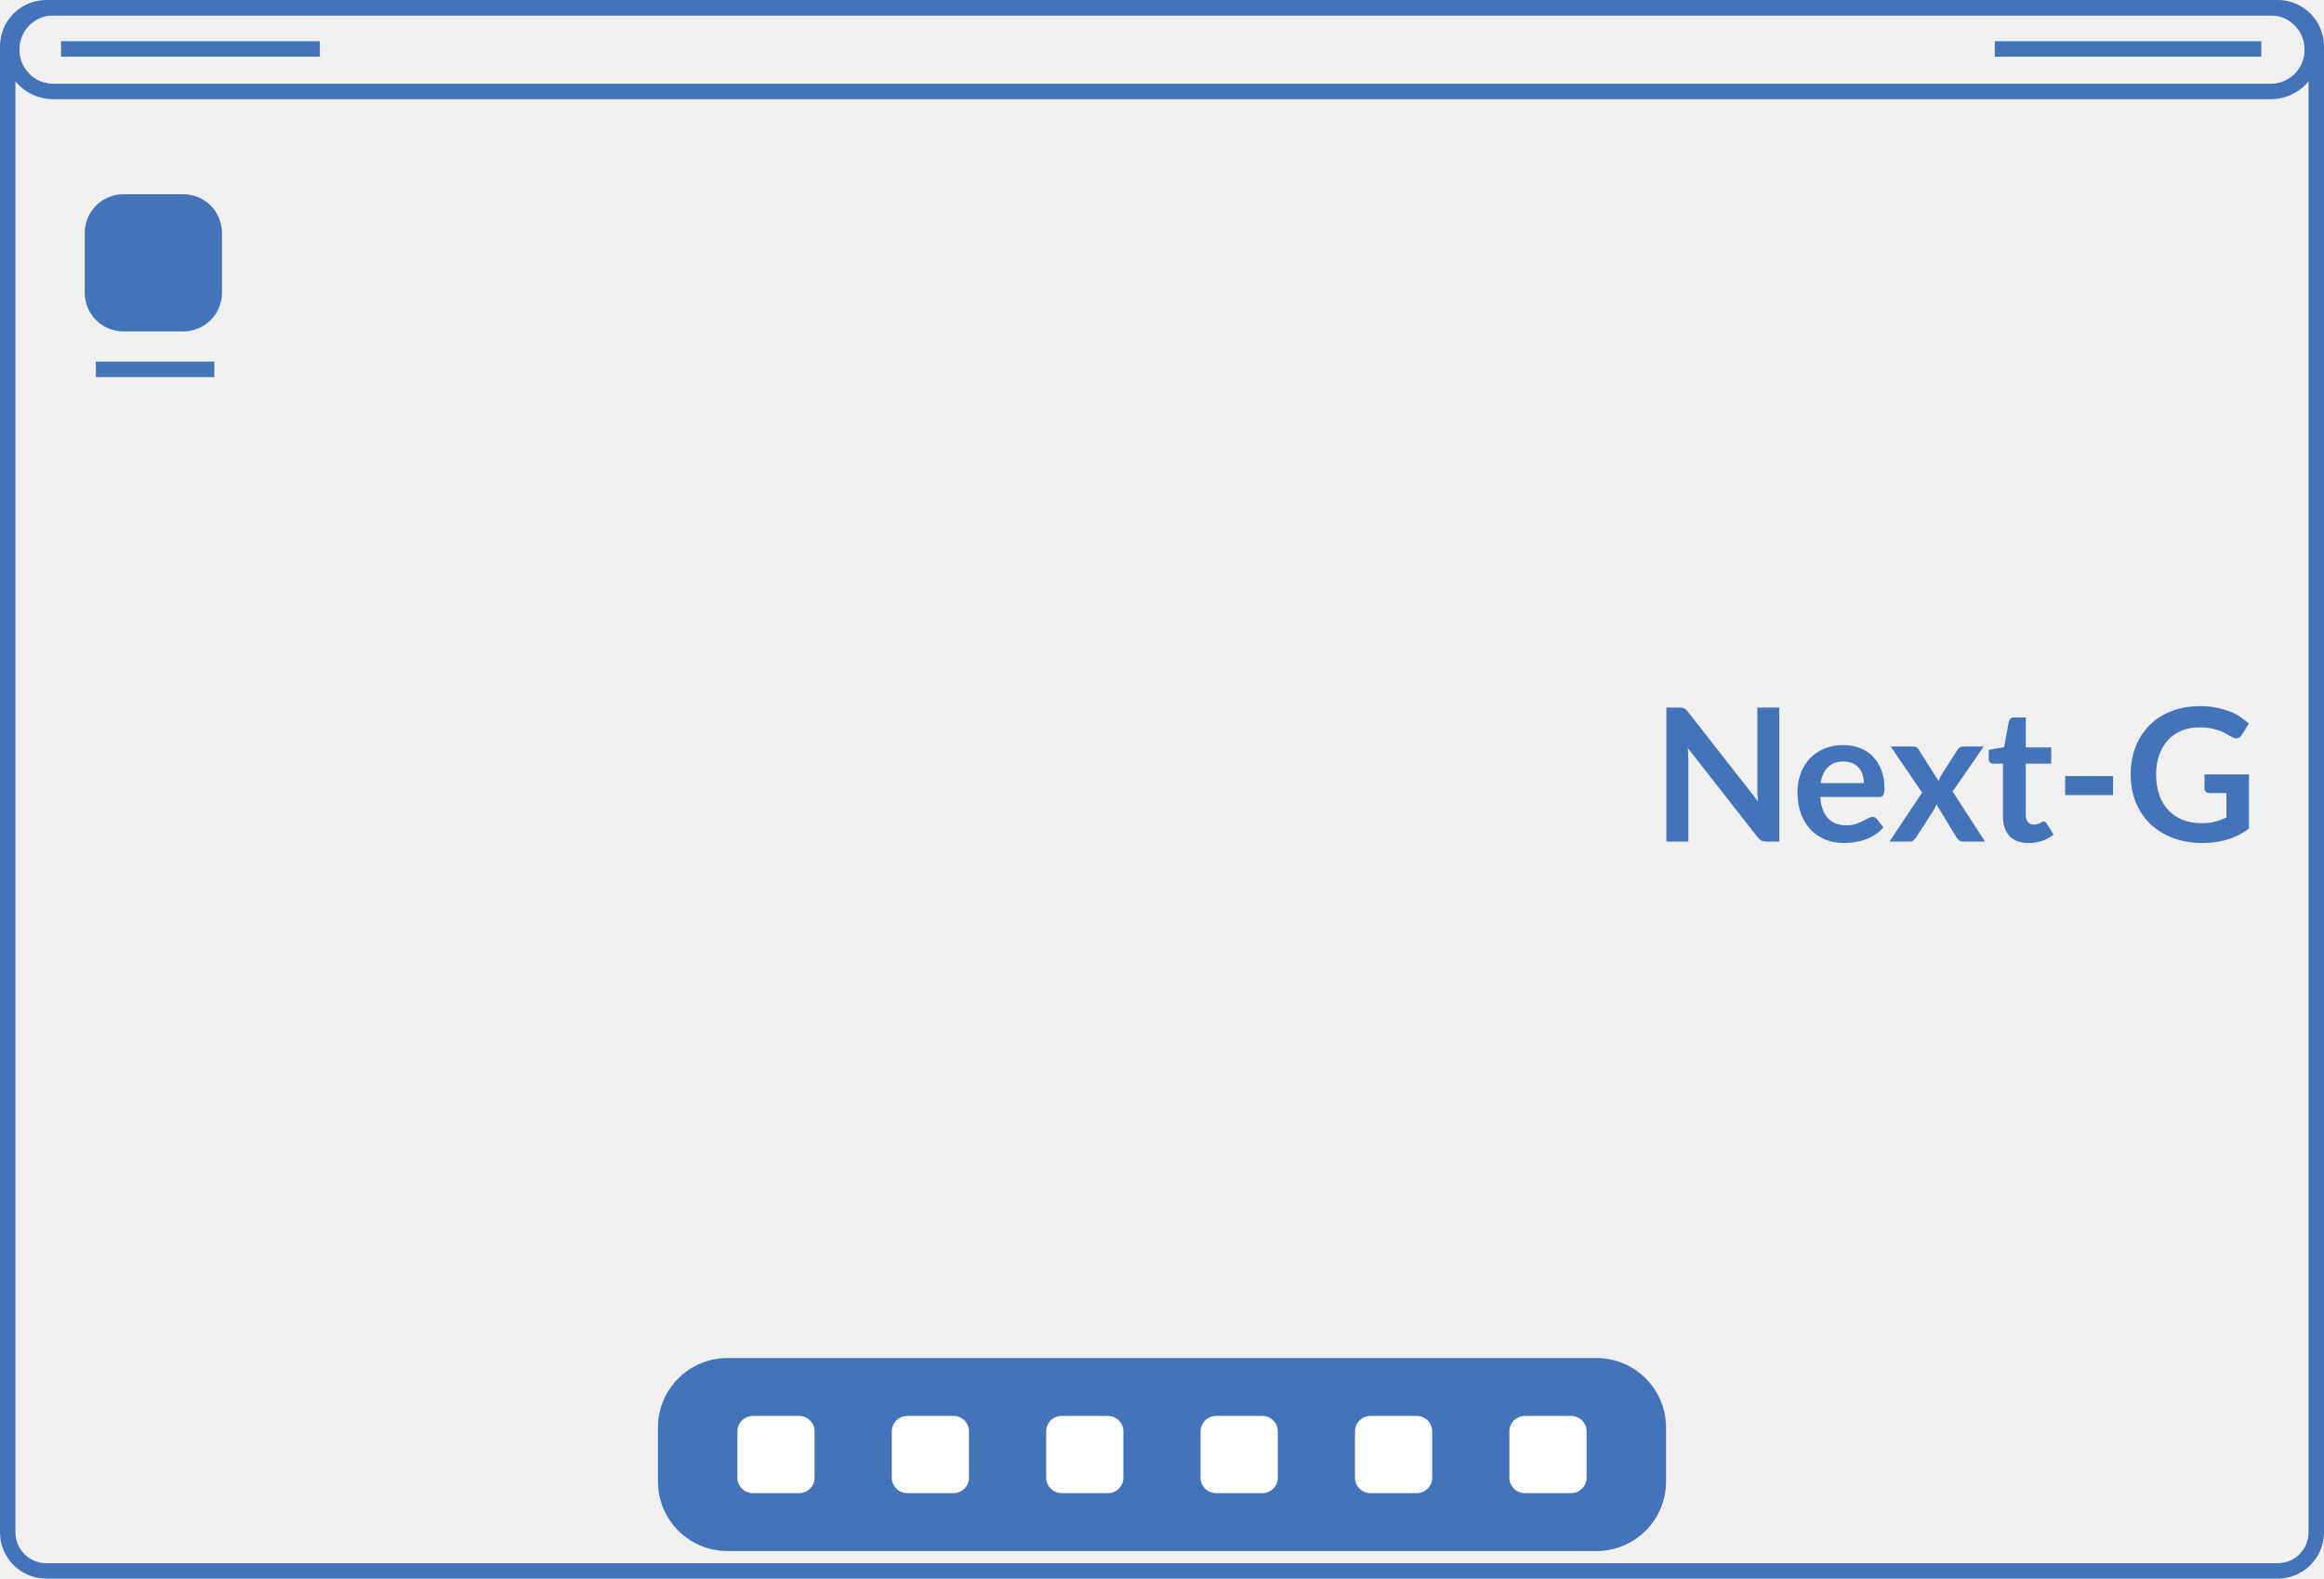
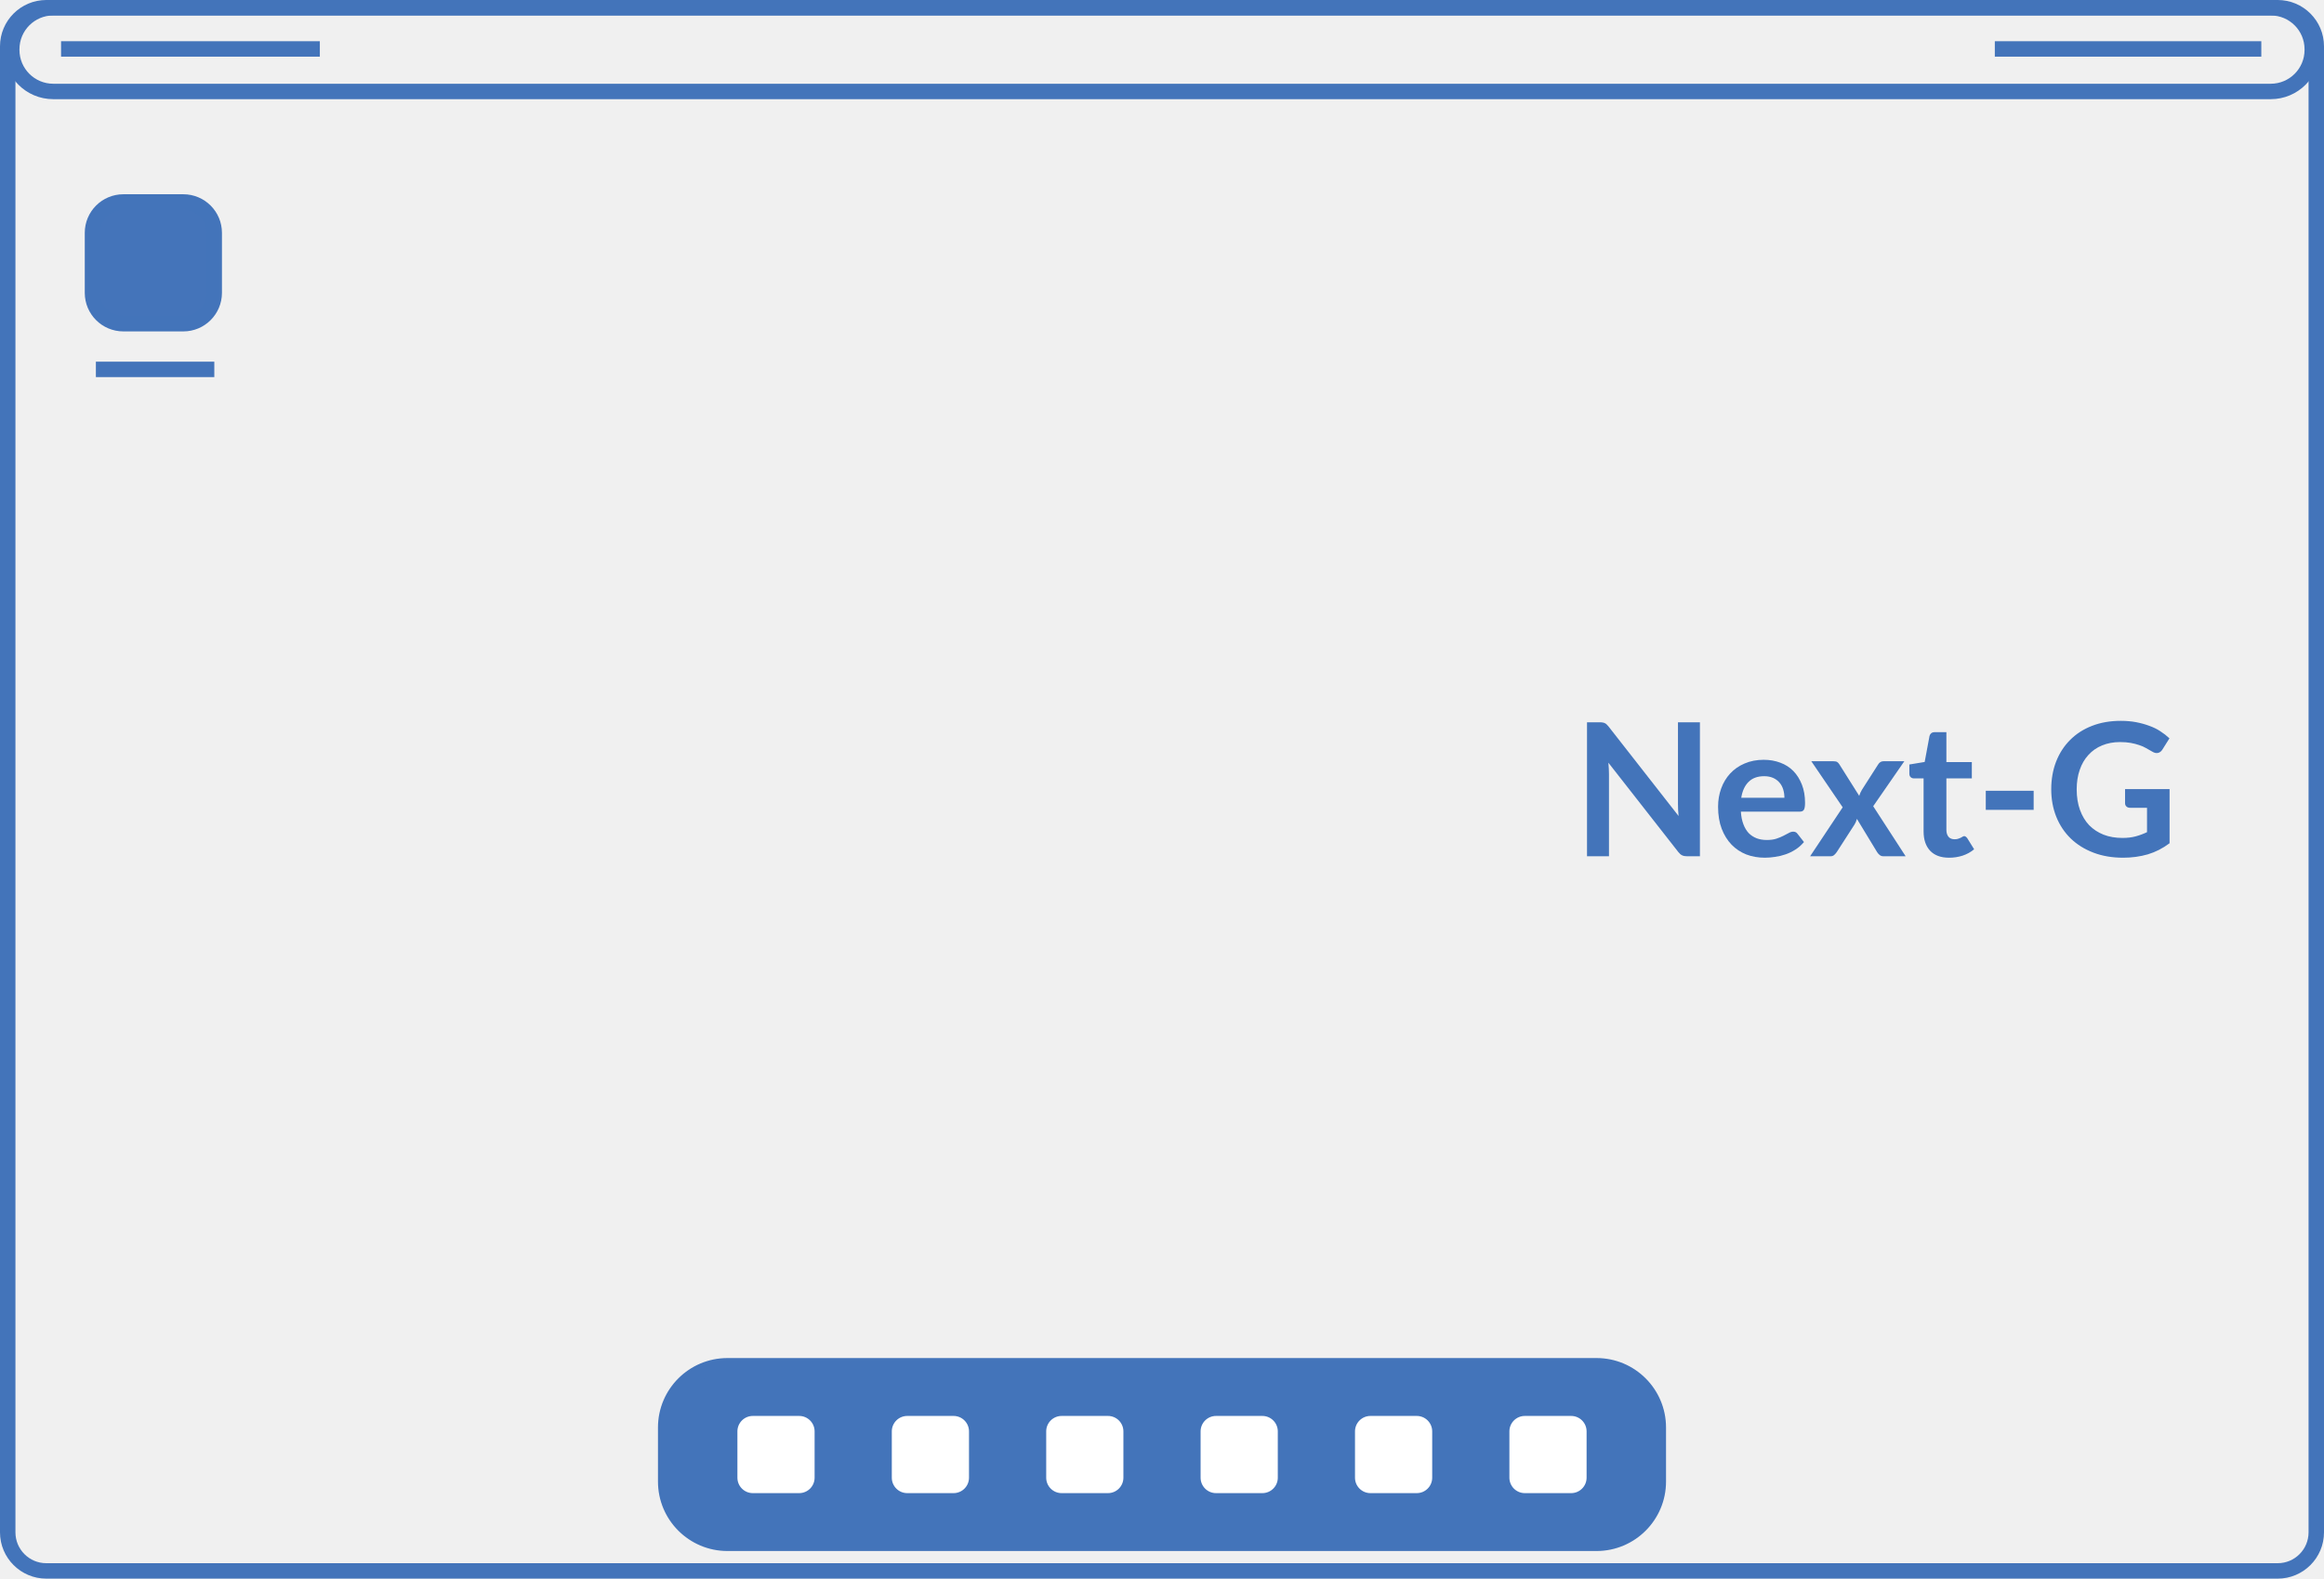
- <svg xmlns="http://www.w3.org/2000/svg" id="Layer_1" data-name="Layer 1" viewBox="0 0 301.04 204.54" version="1.1">
+ <svg xmlns="http://www.w3.org/2000/svg" id="Layer_1" data-name="Layer 1" version="1.1" viewBox="0 0 301.04 204.54" width="602.08" height="409.08">
  <defs id="defs2093">
-     <style id="style2091">.cls-1,.cls-4{fill:#4374ba;}.cls-2{fill:#fff;}.cls-3{fill:none;}.cls-3,.cls-7{stroke:#4374ba;stroke-miterlimit:10;stroke-width:2px;}.cls-4{font-size:24px;font-family:Lato-Bold, Lato;font-weight:700;letter-spacing:-0.02em;}.cls-5{letter-spacing:-0.01em;}.cls-6{letter-spacing:0em;}.cls-7{fill:#4474ba;}</style>
+     <style id="style2091">.cls-2{fill:#fff}.cls-3{fill:none;stroke:#4374ba;stroke-miterlimit:10;stroke-width:2px}</style>
  </defs>
-   <g id="g3142" transform="translate(396.6216,-260.2037)">
+   <g id="g3142" transform="translate(396.622,-260.204)">
    <g id="g2979">
-       <rect class="cls-1" x="-310.392" y="437.164" width="128.58" height="23" rx="8" id="rect2095" style="fill:#4374ba;stroke:#4374ba;stroke-width:2px;stroke-miterlimit:10" />
-       <rect class="cls-2" x="-201.102" y="443.664" width="10" height="10" rx="2" id="rect2097" style="font-weight:700;font-size:24px;font-family:Lato-Bold, Lato;fill:#ffffff;stroke:none;stroke-width:2px;stroke-miterlimit:10" />
-       <rect class="cls-2" x="-221.102" y="443.664" width="10" height="10" rx="2" id="rect2099" style="font-weight:700;font-size:24px;font-family:Lato-Bold, Lato;fill:#ffffff;stroke:none;stroke-width:2px;stroke-miterlimit:10" />
-       <rect class="cls-2" x="-241.102" y="443.664" width="10" height="10" rx="2" id="rect2101" style="font-weight:700;font-size:24px;font-family:Lato-Bold, Lato;fill:#ffffff;stroke:none;stroke-width:2px;stroke-miterlimit:10" />
-       <rect class="cls-2" x="-261.102" y="443.664" width="10" height="10" rx="2" id="rect2103" style="font-weight:700;font-size:24px;font-family:Lato-Bold, Lato;fill:#ffffff;stroke:none;stroke-width:2px;stroke-miterlimit:10" />
-       <rect class="cls-2" x="-281.102" y="443.664" width="10" height="10" rx="2" id="rect2105" style="font-weight:700;font-size:24px;font-family:Lato-Bold, Lato;fill:#ffffff;stroke:none;stroke-width:2px;stroke-miterlimit:10" />
-       <rect class="cls-2" x="-301.102" y="443.664" width="10" height="10" rx="2" id="rect2107" style="font-weight:700;font-size:24px;font-family:Lato-Bold, Lato;fill:#ffffff;stroke:none;stroke-width:2px;stroke-miterlimit:10" />
-       <rect class="cls-3" x="-395.622" y="261.204" width="299.04" height="202.54" rx="5" id="rect2109" style="letter-spacing:-0.03em;fill:none;stroke:#4374ba;stroke-width:2px;stroke-miterlimit:10" />
-       <rect class="cls-3" x="-395.102" y="261.204" width="298" height="10.85" rx="5.38" id="rect2111" style="letter-spacing:-0.03em;fill:none;stroke:#4374ba;stroke-width:2px;stroke-miterlimit:10" />
-       <polygon class="cls-3" points="41.43,6.34 7.91,6.34 " id="polygon2113" style="letter-spacing:-0.03em;fill:none;stroke:#4374ba;stroke-width:2px;stroke-miterlimit:10" transform="translate(-396.6216,260.2037)" />
-       <polygon class="cls-3" points="292.92,6.34 258.4,6.34 " id="polygon2115" style="letter-spacing:-0.03em;fill:none;stroke:#4374ba;stroke-width:2px;stroke-miterlimit:10" transform="translate(-396.6216,260.2037)" />
-       <text class="cls-4" id="text2121" style="font-weight:700;font-size:24px;font-family:Lato-Bold, Lato;letter-spacing:-0.02em;fill:#4374ba;stroke:none;stroke-width:2px;stroke-miterlimit:10" x="-182.702" y="369.244">N<tspan class="cls-5" x="-164.582" y="369.244" id="tspan2117" style="stroke:none">e</tspan>
-         <tspan class="cls-6" x="-151.942" y="369.244" id="tspan2119" style="stroke:none">xt-G</tspan>
+       <rect id="rect2095" width="128.58" height="23" x="-310.392" y="437.164" rx="8" style="fill:#4374ba;stroke:#4374ba;stroke-width:2px;stroke-miterlimit:10" />
+       <rect id="rect2097" width="10" height="10" x="-201.102" y="443.664" class="cls-2" rx="2" style="font-weight:700;font-size:24px;font-family:Lato-Bold, Lato;fill:#ffffff;stroke:none;stroke-width:2px;stroke-miterlimit:10" />
+       <rect id="rect2099" width="10" height="10" x="-221.102" y="443.664" class="cls-2" rx="2" style="font-weight:700;font-size:24px;font-family:Lato-Bold, Lato;fill:#ffffff;stroke:none;stroke-width:2px;stroke-miterlimit:10" />
+       <rect id="rect2101" width="10" height="10" x="-241.102" y="443.664" class="cls-2" rx="2" style="font-weight:700;font-size:24px;font-family:Lato-Bold, Lato;fill:#ffffff;stroke:none;stroke-width:2px;stroke-miterlimit:10" />
+       <rect id="rect2103" width="10" height="10" x="-261.102" y="443.664" class="cls-2" rx="2" style="font-weight:700;font-size:24px;font-family:Lato-Bold, Lato;fill:#ffffff;stroke:none;stroke-width:2px;stroke-miterlimit:10" />
+       <rect id="rect2105" width="10" height="10" x="-281.102" y="443.664" class="cls-2" rx="2" style="font-weight:700;font-size:24px;font-family:Lato-Bold, Lato;fill:#ffffff;stroke:none;stroke-width:2px;stroke-miterlimit:10" />
+       <rect id="rect2107" width="10" height="10" x="-301.102" y="443.664" class="cls-2" rx="2" style="font-weight:700;font-size:24px;font-family:Lato-Bold, Lato;fill:#ffffff;stroke:none;stroke-width:2px;stroke-miterlimit:10" />
+       <rect id="rect2109" width="299.04" height="202.54" x="-395.622" y="261.204" class="cls-3" rx="5" style="letter-spacing:-0.03em;fill:none;stroke:#4374ba;stroke-width:2px;stroke-miterlimit:10" />
+       <rect id="rect2111" width="298" height="10.85" x="-395.102" y="261.204" class="cls-3" rx="5.38" style="letter-spacing:-0.03em;fill:none;stroke:#4374ba;stroke-width:2px;stroke-miterlimit:10" />
+       <path id="polygon2113" d="M 41.43,6.34 H 7.91 Z" class="cls-3" style="letter-spacing:-0.03em;fill:none;stroke:#4374ba;stroke-width:2px;stroke-miterlimit:10" transform="translate(-396.622,260.204)" />
+       <path id="polygon2115" d="M 292.92,6.34 H 258.4 Z" class="cls-3" style="letter-spacing:-0.03em;fill:none;stroke:#4374ba;stroke-width:2px;stroke-miterlimit:10" transform="translate(-396.622,260.204)" />
+       <text id="text2121" x="-192.986" y="371.15" style="font-weight:700;font-size:24px;font-family:Lato-Bold, Lato;letter-spacing:-0.02em;fill:#4374ba;stroke:none;stroke-width:2px;stroke-miterlimit:10">N<tspan id="tspan2117" x="-174.866" y="371.15" style="letter-spacing:-0.01em;stroke:none">e</tspan>
+         <tspan id="tspan2119" x="-162.226" y="371.15" style="letter-spacing:0;stroke:none">xt-G</tspan>
      </text>
-       <rect class="cls-7" x="-384.642" y="286.374" width="15.77" height="15.77" rx="4" id="rect2123" style="letter-spacing:-0.02em;fill:#4474ba;stroke:#4374ba;stroke-width:2px;stroke-miterlimit:10" />
-       <polygon class="cls-3" points="27.76,47.86 12.42,47.86 " id="polygon2125" style="letter-spacing:-0.03em;fill:none;stroke:#4374ba;stroke-width:2px;stroke-miterlimit:10" transform="translate(-396.6216,260.2037)" />
+       <rect id="rect2123" width="15.77" height="15.77" x="-384.642" y="286.374" rx="4" style="letter-spacing:-0.02em;fill:#4474ba;stroke:#4374ba;stroke-width:2px;stroke-miterlimit:10" />
+       <path id="polygon2125" d="M 27.76,47.86 H 12.42 Z" class="cls-3" style="letter-spacing:-0.03em;fill:none;stroke:#4374ba;stroke-width:2px;stroke-miterlimit:10" transform="translate(-396.622,260.204)" />
    </g>
  </g>
</svg>
